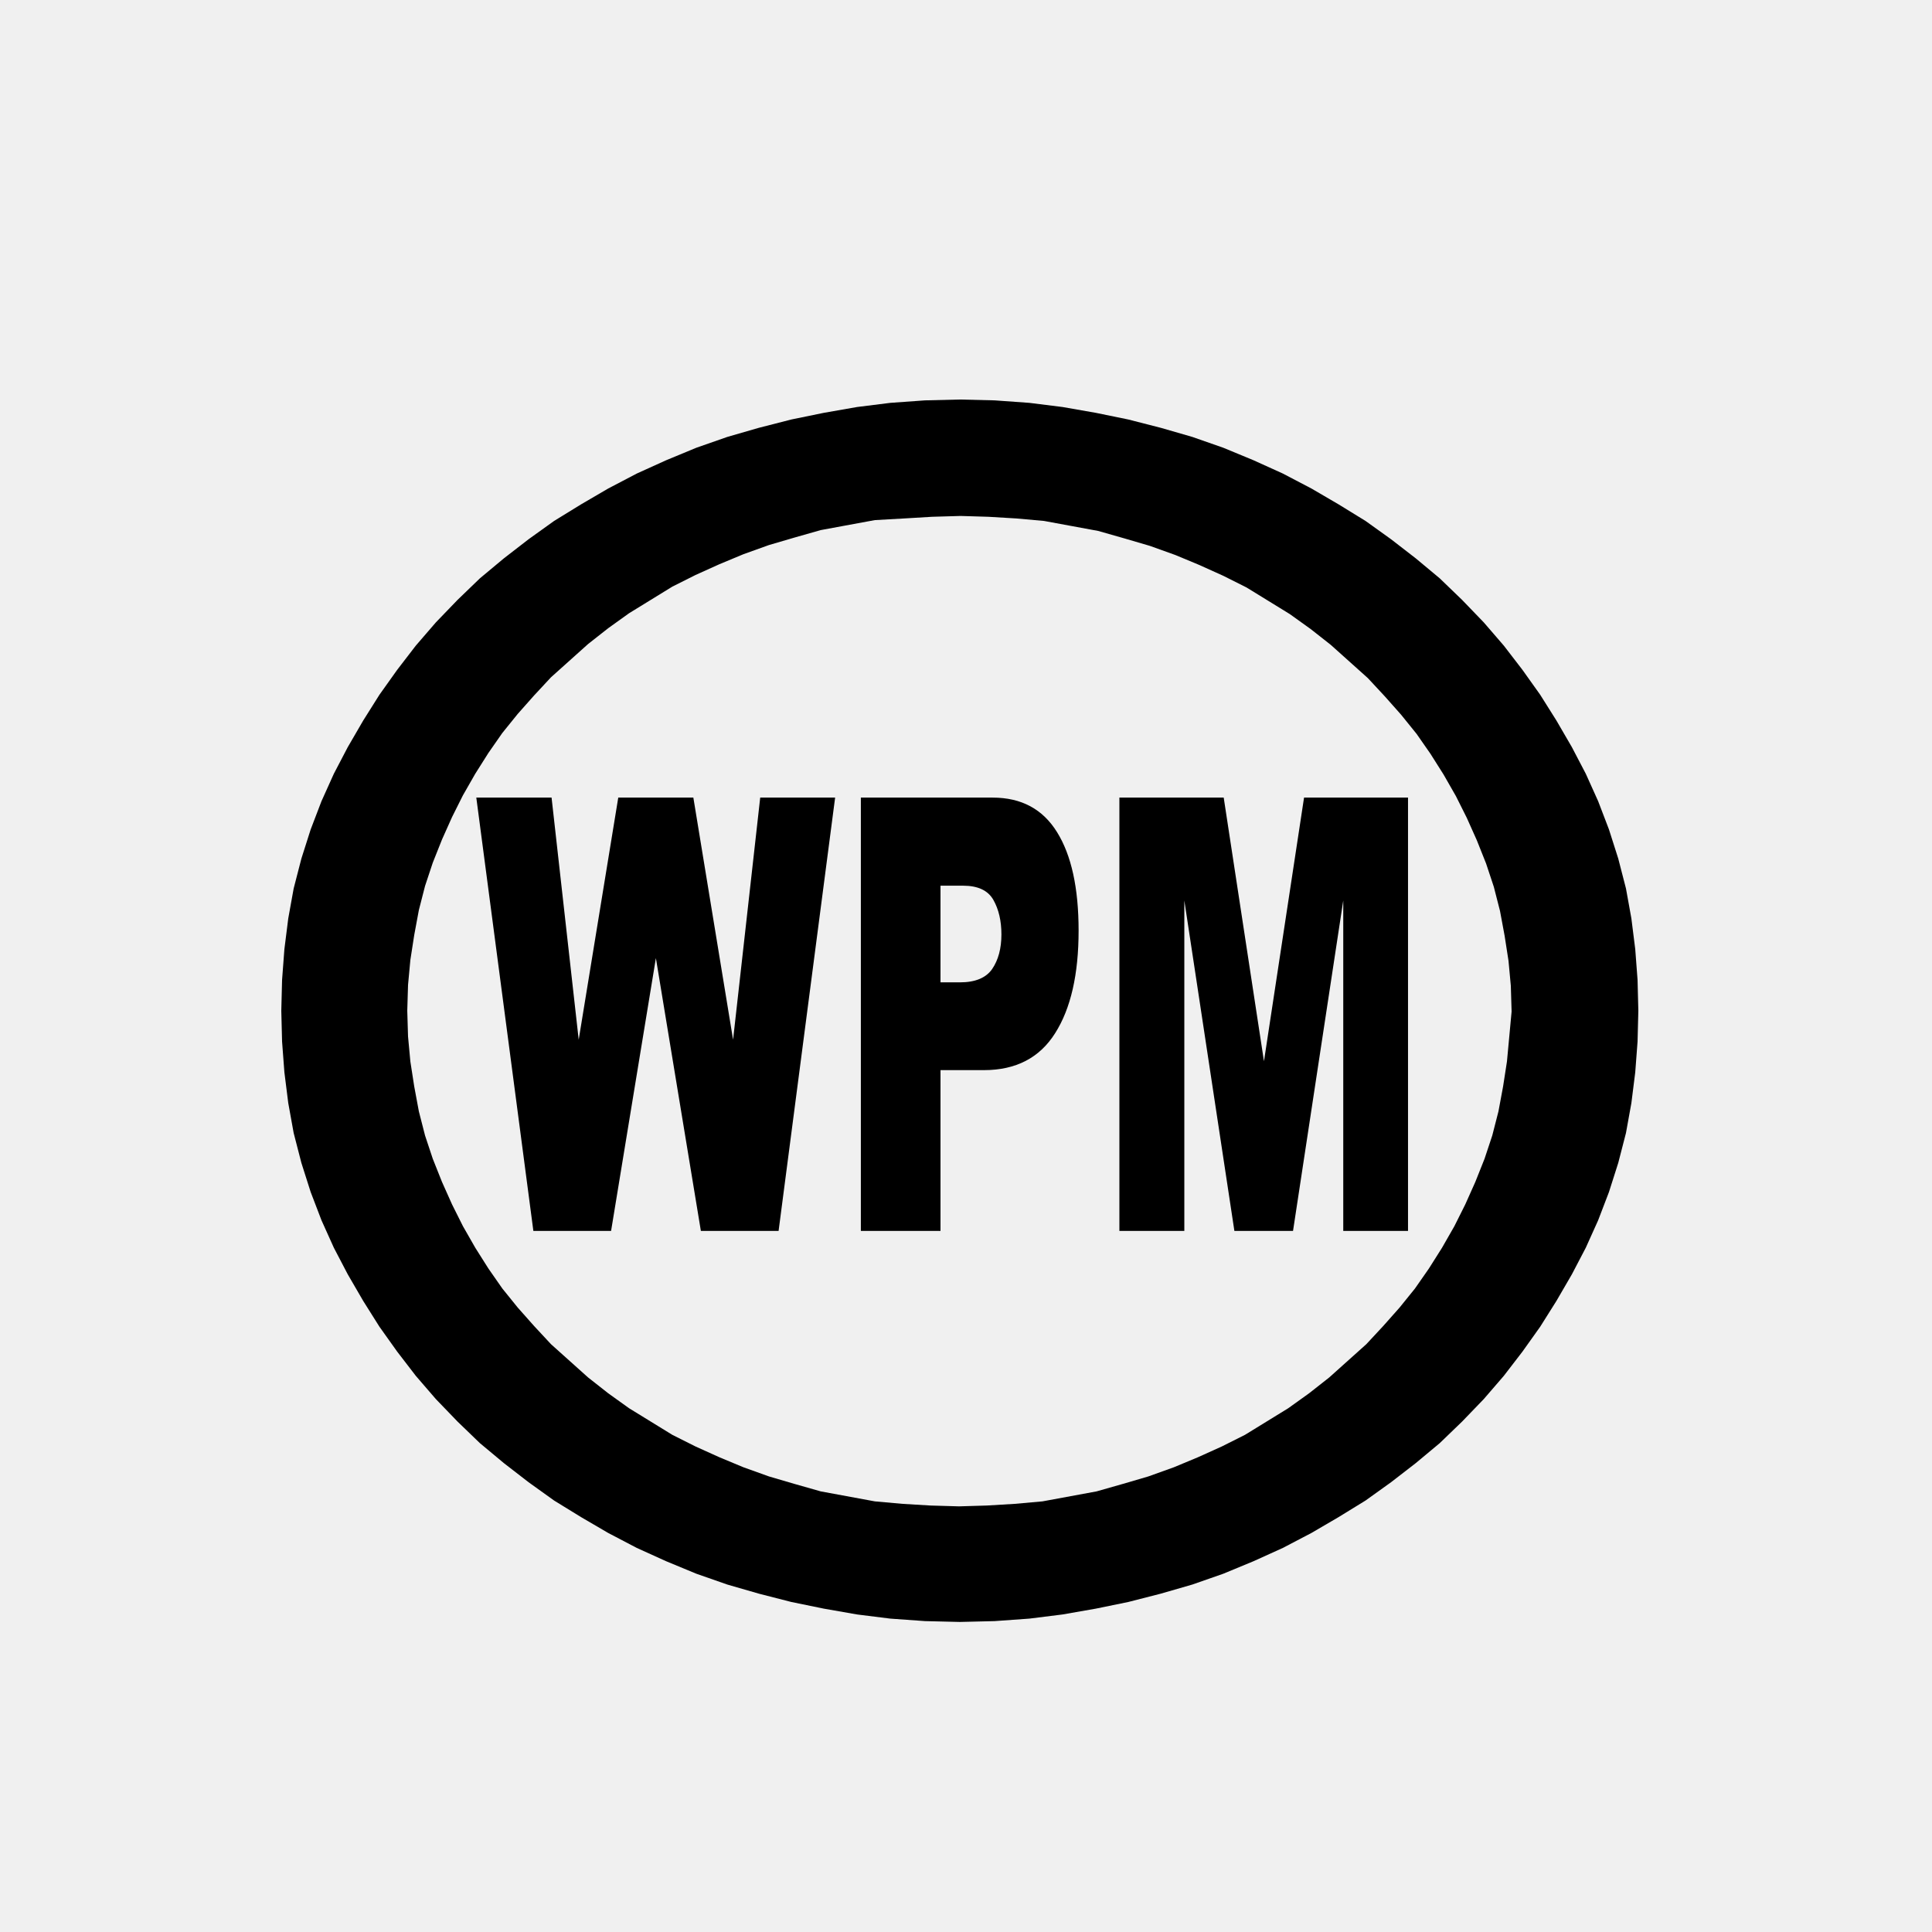
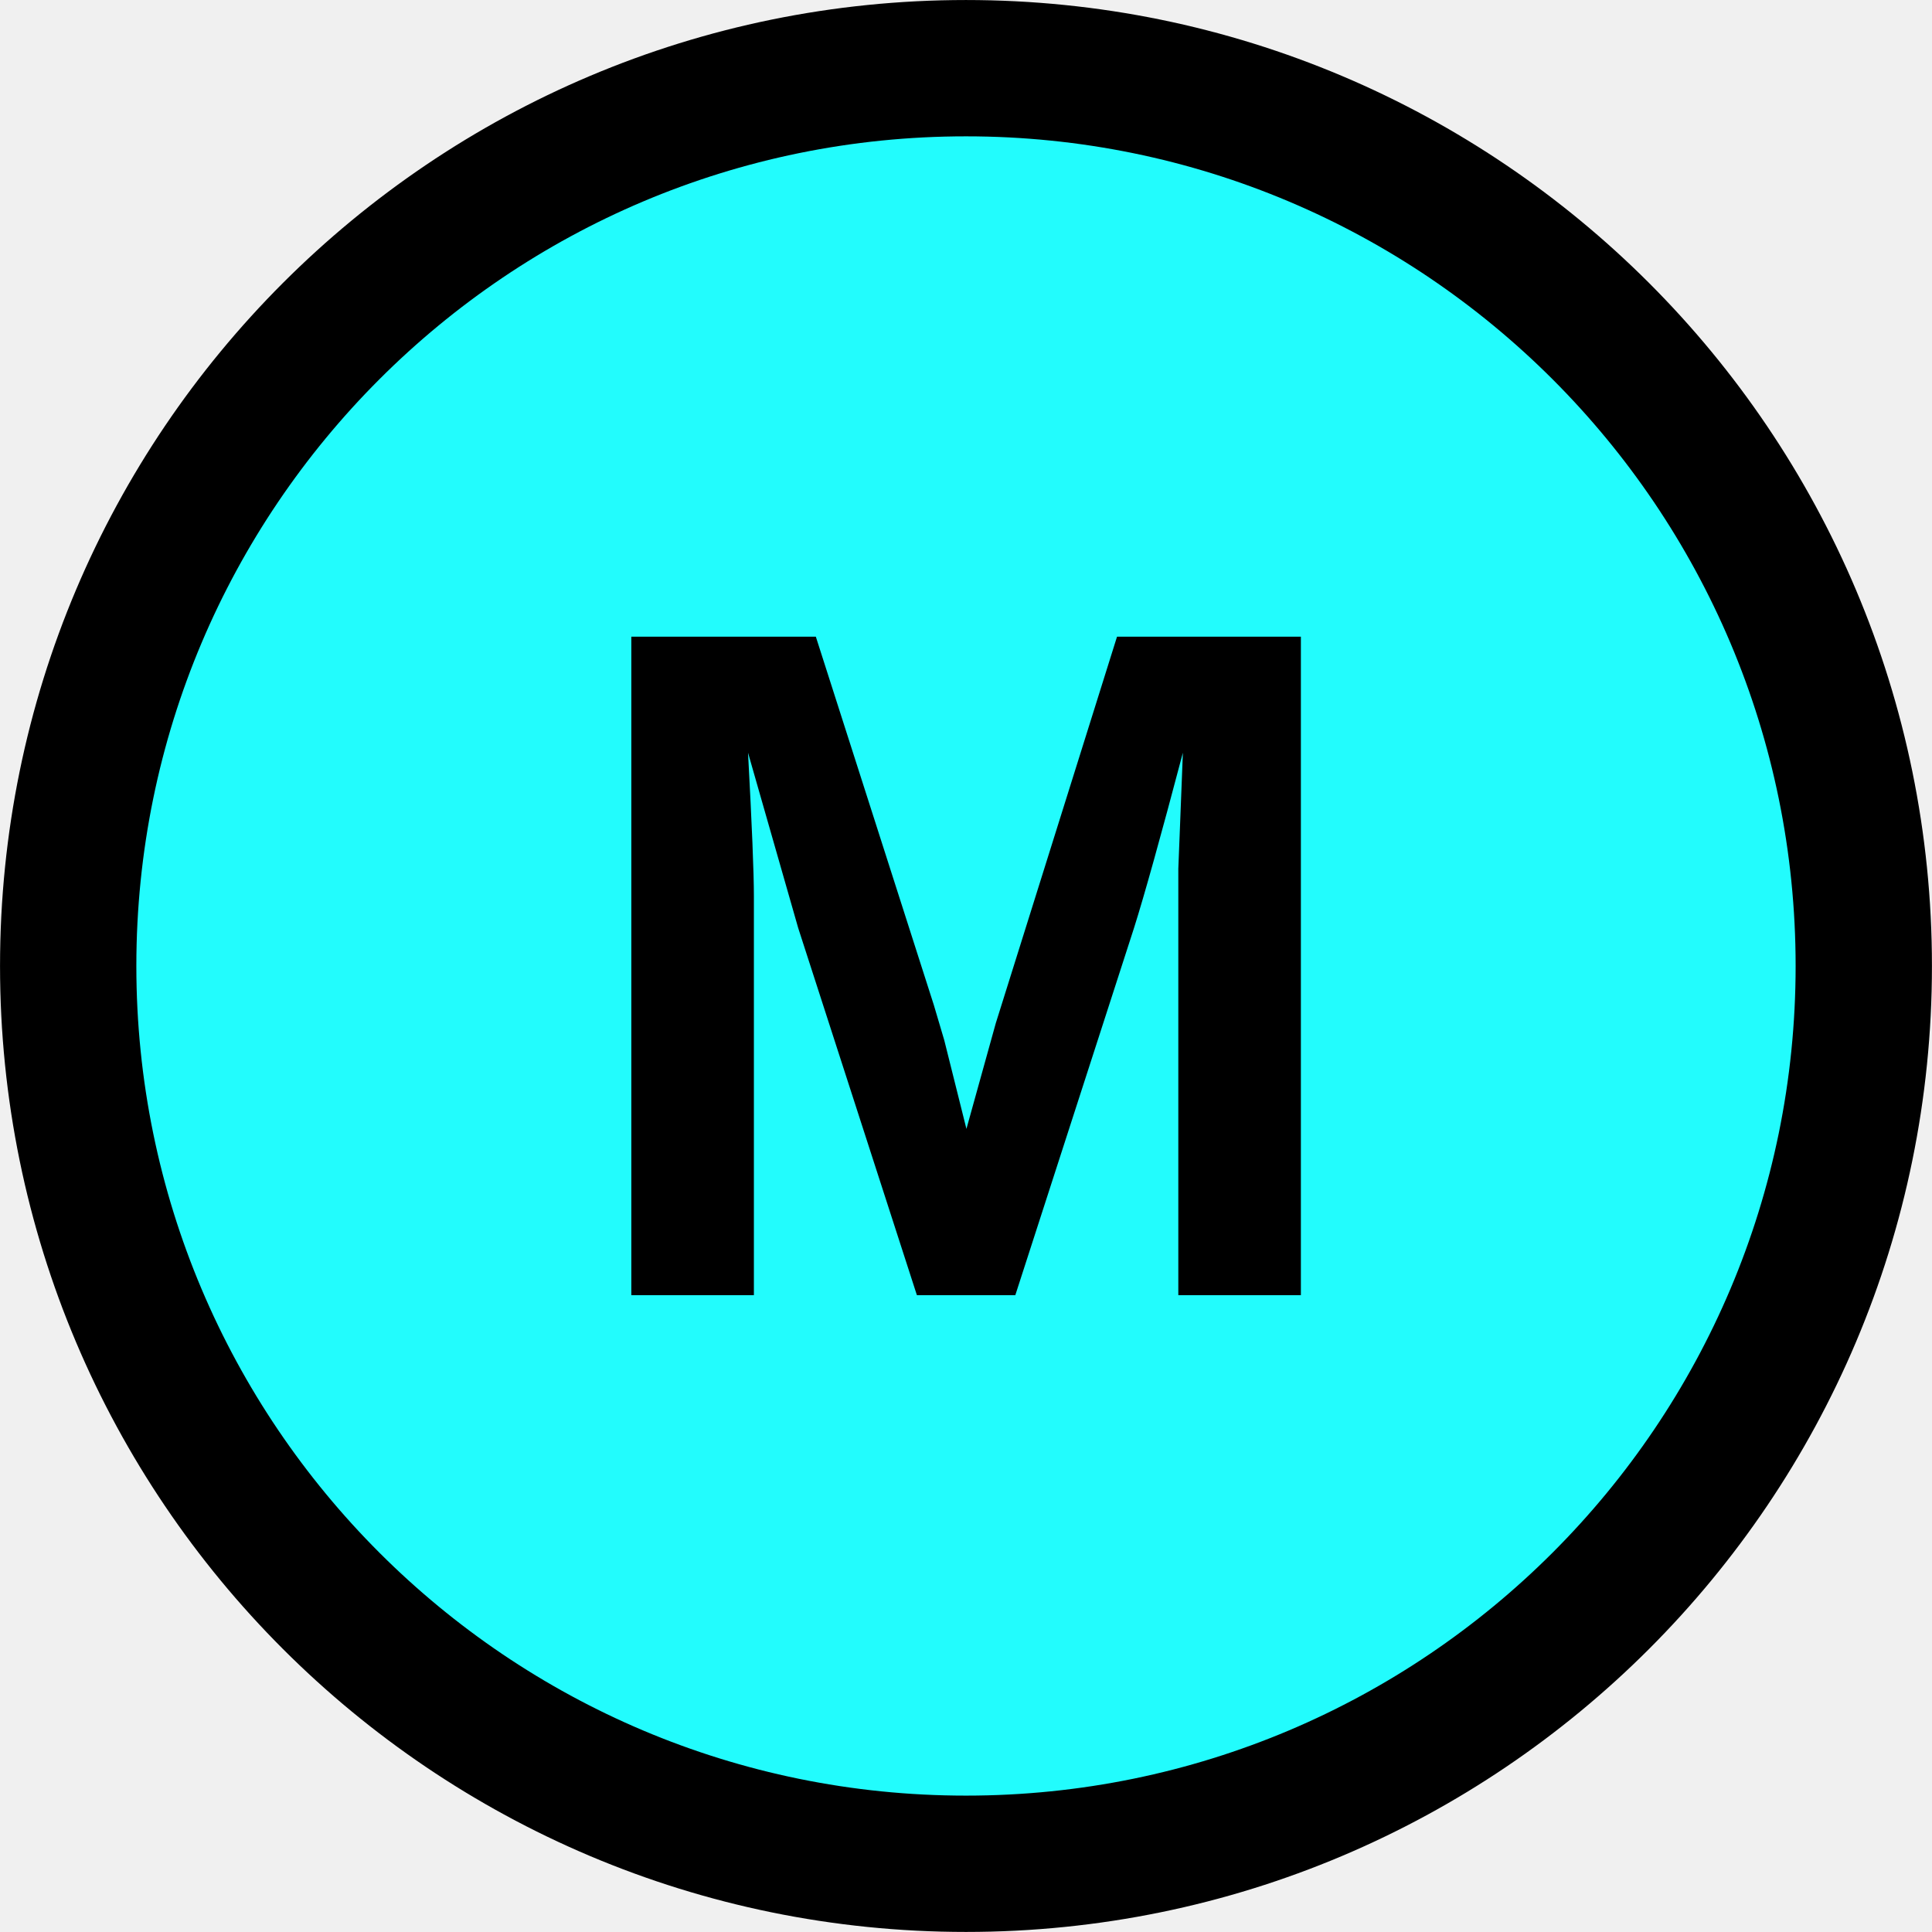
- <svg xmlns="http://www.w3.org/2000/svg" version="1.1" id="Layer_1" x="0px" y="0px" viewBox="0 0 250 250" style="enable-background:new 0 0 250 250;" xml:space="preserve">
-   <defs id="defs4203" />
-   <style type="text/css" id="style4196">
- 	.st0{fill-rule:evenodd;clip-rule:evenodd;}
- </style>
-   <path style="clip-rule:evenodd;fill-rule:evenodd" d="m 211.9,126.808 -0.3,-3.981 -0.5,-3.981 -0.7,-3.874 -1,-3.874 -1.2,-3.766 -1.4,-3.659 -1.6,-3.551 -1.8,-3.443 -2,-3.443 -2.1,-3.336 -2.3,-3.228 -2.4,-3.121 -2.6,-3.013 -2.8,-2.905 -2.9,-2.798 -3.1,-2.583 -3.2,-2.475 -3.3,-2.367 -3.5,-2.152 -3.5,-2.044 -3.7,-1.937 -3.8,-1.722 -3.9,-1.614 -4,-1.399 -4.1,-1.184 -4.2,-1.076 -4.2,-0.861 -4.3,-0.753 -4.3,-0.538 -4.5,-0.323 -4.5,-0.108 -4.5,0.108 -4.5,0.323 -4.3,0.538 -4.3,0.753 -4.2,0.861 -4.2,1.076 -4.1,1.184 -4,1.399 -3.9,1.614 -3.8,1.722 -3.7,1.937 -3.5,2.044 -3.5,2.152 -3.3,2.367 -3.2,2.475 -3.1,2.583 -2.9,2.798 -2.8,2.905 -2.6,3.013 -2.4,3.121 -2.3,3.228 -2.1,3.336 -2,3.443 -1.8,3.443 -1.6,3.551 -1.4,3.659 -1.2,3.766 -1,3.874 -0.7,3.874 -0.5,3.981 -0.3,3.981 -0.1,3.981 0.1,3.981 0.3,3.981 0.5,3.981 0.7,3.874 1,3.874 1.2,3.766 1.4,3.659 1.6,3.551 1.8,3.443 2,3.443 2.1,3.336 2.3,3.228 2.4,3.121 2.6,3.013 2.8,2.905 2.9,2.798 3.1,2.583 3.2,2.475 3.3,2.367 3.5,2.152 3.5,2.044 3.7,1.937 3.8,1.722 3.9,1.614 4,1.399 4.1,1.184 4.2,1.076 4.2,0.861 4.3,0.753 4.3,0.538 4.5,0.323 4.5,0.108 4.5,-0.108 4.5,-0.323 4.3,-0.538 4.3,-0.753 4.2,-0.861 4.2,-1.076 4.1,-1.184 4,-1.399 3.9,-1.614 3.8,-1.722 3.7,-1.937 3.5,-2.044 3.5,-2.152 3.3,-2.367 3.2,-2.475 3.1,-2.583 2.9,-2.798 2.8,-2.905 2.6,-3.013 2.4,-3.121 2.3,-3.228 2.1,-3.336 2,-3.443 1.8,-3.443 1.6,-3.551 1.4,-3.659 1.2,-3.766 1,-3.874 0.7,-3.874 0.5,-3.981 0.3,-3.981 0.1,-3.981 -0.1,-3.981 z m -16.6,7.317 -0.3,3.228 -0.5,3.228 -0.6,3.228 -0.8,3.121 -1,3.013 -1.2,3.013 -1.3,2.905 -1.4,2.798 -1.6,2.798 -1.7,2.69 -1.8,2.583 -2,2.475 -2.1,2.367 -2.2,2.367 -2.4,2.152 -2.4,2.152 -2.6,2.044 -2.7,1.937 -2.8,1.722 -2.8,1.722 -3,1.506 -3.1,1.399 -3.1,1.291 -3.3,1.184 -3.3,0.968 -3.4,0.968 -3.5,0.646 -3.5,0.646 -3.6,0.323 -3.6,0.215 -3.6,0.108 -3.7,-0.108 -3.6,-0.215 -3.6,-0.323 -3.5,-0.646 -3.5,-0.646 -3.4,-0.968 -3.3,-0.968 -3.3,-1.184 -3.1,-1.291 -3.1,-1.399 -3,-1.506 -2.8,-1.722 -2.8,-1.722 -2.7,-1.937 -2.6,-2.044 -2.4,-2.152 -2.4,-2.152 -2.2,-2.367 -2.1,-2.367 -2,-2.475 -1.8,-2.583 -1.7,-2.69 -1.6,-2.798 -1.4,-2.798 -1.3,-2.905 -1.2,-3.013 -1,-3.013 -0.8,-3.121 -0.6,-3.228 -0.5,-3.228 -0.3,-3.228 -0.1,-3.336 0.1,-3.336 0.3,-3.228 0.5,-3.228 0.6,-3.228 0.8,-3.121 1,-3.013 1.2,-3.013 1.3,-2.905 1.4,-2.798 1.6,-2.798 1.7,-2.69 1.8,-2.583 2,-2.475 2.1,-2.367 2.2,-2.367 2.4,-2.152 2.4,-2.152 2.6,-2.044 2.7,-1.937 2.8,-1.722 2.8,-1.722 3,-1.506 3.1,-1.399 3.1,-1.291 3.3,-1.184 3.3,-0.968 3.4,-0.968 3.5,-0.646 3.5,-0.646 3.8,-0.215 3.6,-0.215 3.7,-0.108 3.6,0.108 3.6,0.215 3.6,0.323 3.5,0.646 3.5,0.646 3.4,0.968 3.3,0.968 3.3,1.184 3.1,1.291 3.1,1.399 3,1.506 2.8,1.722 2.8,1.722 2.7,1.937 2.6,2.044 2.4,2.152 2.4,2.152 2.2,2.367 2.1,2.367 2,2.475 1.8,2.583 1.7,2.69 1.6,2.798 1.4,2.798 1.3,2.905 1.2,3.013 1,3.013 0.8,3.121 0.6,3.228 0.5,3.228 0.3,3.228 0.1,3.336 -0.3,3.228 z" class="st0" id="XMLID_13_" />
-   <g transform="scale(0.7695286,1.299497)" style="font-style:normal;font-weight:normal;font-size:60.279px;line-height:125%;font-family:sans-serif;letter-spacing:0px;word-spacing:0px;fill:#000000;fill-opacity:1;stroke:none;stroke-width:1px;stroke-linecap:butt;stroke-linejoin:miter;stroke-opacity:1" id="text5478">
-     <path d="m 80.093,79.423 12.656,0 4.562,24.106 6.652,-24.106 12.627,0 6.681,24.106 4.562,-24.106 12.597,0 -9.507,43.149 -13.068,0 -7.564,-27.167 -7.535,27.167 -13.068,0 -9.595,-43.149 z" style="font-style:normal;font-variant:normal;font-weight:900;font-stretch:normal;font-family:'Arial Black';-inkscape-font-specification:'Arial Black,  Heavy'" id="path3404" />
-     <path d="m 144.757,79.423 22.163,0 q 7.241,0 10.831,3.444 3.62,3.444 3.62,9.801 0,6.534 -3.944,10.213 -3.915,3.679 -11.979,3.679 l -7.299,0 0,16.012 -13.392,0 0,-43.149 z m 13.392,18.396 3.267,0 q 3.856,0 5.416,-1.324 1.56,-1.354 1.56,-3.444 0,-2.031 -1.354,-3.444 -1.354,-1.413 -5.092,-1.413 l -3.797,0 0,9.625 z" style="font-style:normal;font-variant:normal;font-weight:900;font-stretch:normal;font-family:'Arial Black';-inkscape-font-specification:'Arial Black,  Heavy'" id="path3406" />
-     <path d="m 188.23,79.423 17.542,0 6.77,26.254 6.74,-26.254 17.483,0 0,43.149 -10.89,0 0,-32.906 -8.447,32.906 -9.86,0 -8.418,-32.906 0,32.906 -10.92,0 0,-43.149 z" style="font-style:normal;font-variant:normal;font-weight:900;font-stretch:normal;font-family:'Arial Black';-inkscape-font-specification:'Arial Black,  Heavy'" id="path3408" />
+ <svg xmlns="http://www.w3.org/2000/svg" width="46.302mm" height="46.303mm" viewBox="0 0 46.302 46.303" version="1.1" id="svg5">
+   <defs id="defs2">
+     <mask maskUnits="userSpaceOnUse" x="0" y="0" width="1" height="1" id="mask4710">
+       <g id="g4720">
+         <g clip-path="url(#clipPath4708)" id="g4718">
+           <g id="g4716">
+             <g transform="matrix(1,0,0,-1,0,623.622)" id="g4714">
+               <path d="m 145.525,514.129 h 14.173 v 14.174 h -14.173 z" style="fill:#ffffff;fill-opacity:1;fill-rule:nonzero;stroke:none" id="path4712" />
+             </g>
+           </g>
+         </g>
+       </g>
+     </mask>
+     <clipPath clipPathUnits="userSpaceOnUse" id="clipPath4708">
+       <path d="M 6.441,-1657.668 H 455.415 V 13308.114 H 6.441 Z" id="path4706" />
+     </clipPath>
+     <clipPath clipPathUnits="userSpaceOnUse" id="clipPath4728">
+       <path d="M 6.441,-1657.668 H 455.415 V 13308.114 H 6.441 Z" id="path4726" />
+     </clipPath>
+   </defs>
+   <g id="layer1" transform="translate(-15.10383,-22.09309)">
+     <ellipse style="fill:#22fcfd;fill-opacity:1;stroke:#000000;stroke-width:3.267;stroke-dasharray:none" id="path17628" cx="38.255" cy="45.244" rx="21.517" ry="21.517" />
+     <text xml:space="preserve" style="font-style:normal;font-variant:normal;font-weight:bold;font-stretch:normal;font-size:22.931px;font-family:'Liberation Sans';-inkscape-font-specification:'Liberation Sans, Bold';font-variant-ligatures:no-common-ligatures;font-variant-position:super;font-variant-caps:small-caps;font-variant-numeric:normal;font-variant-east-asian:normal;fill:#000000;fill-opacity:1;stroke:none;stroke-width:10.649;stroke-dasharray:none" x="28.704" y="53.132" id="text18410">
+       <tspan id="tspan18408" style="font-style:normal;font-variant:normal;font-weight:bold;font-stretch:normal;font-size:22.931px;font-family:'Liberation Sans';-inkscape-font-specification:'Liberation Sans, Bold';font-variant-ligatures:no-common-ligatures;font-variant-caps:small-caps;font-variant-numeric:normal;font-variant-east-asian:normal;fill:#000000;stroke:none;stroke-width:10.649" x="28.704" y="53.132">M</tspan>
+     </text>
  </g>
</svg>
